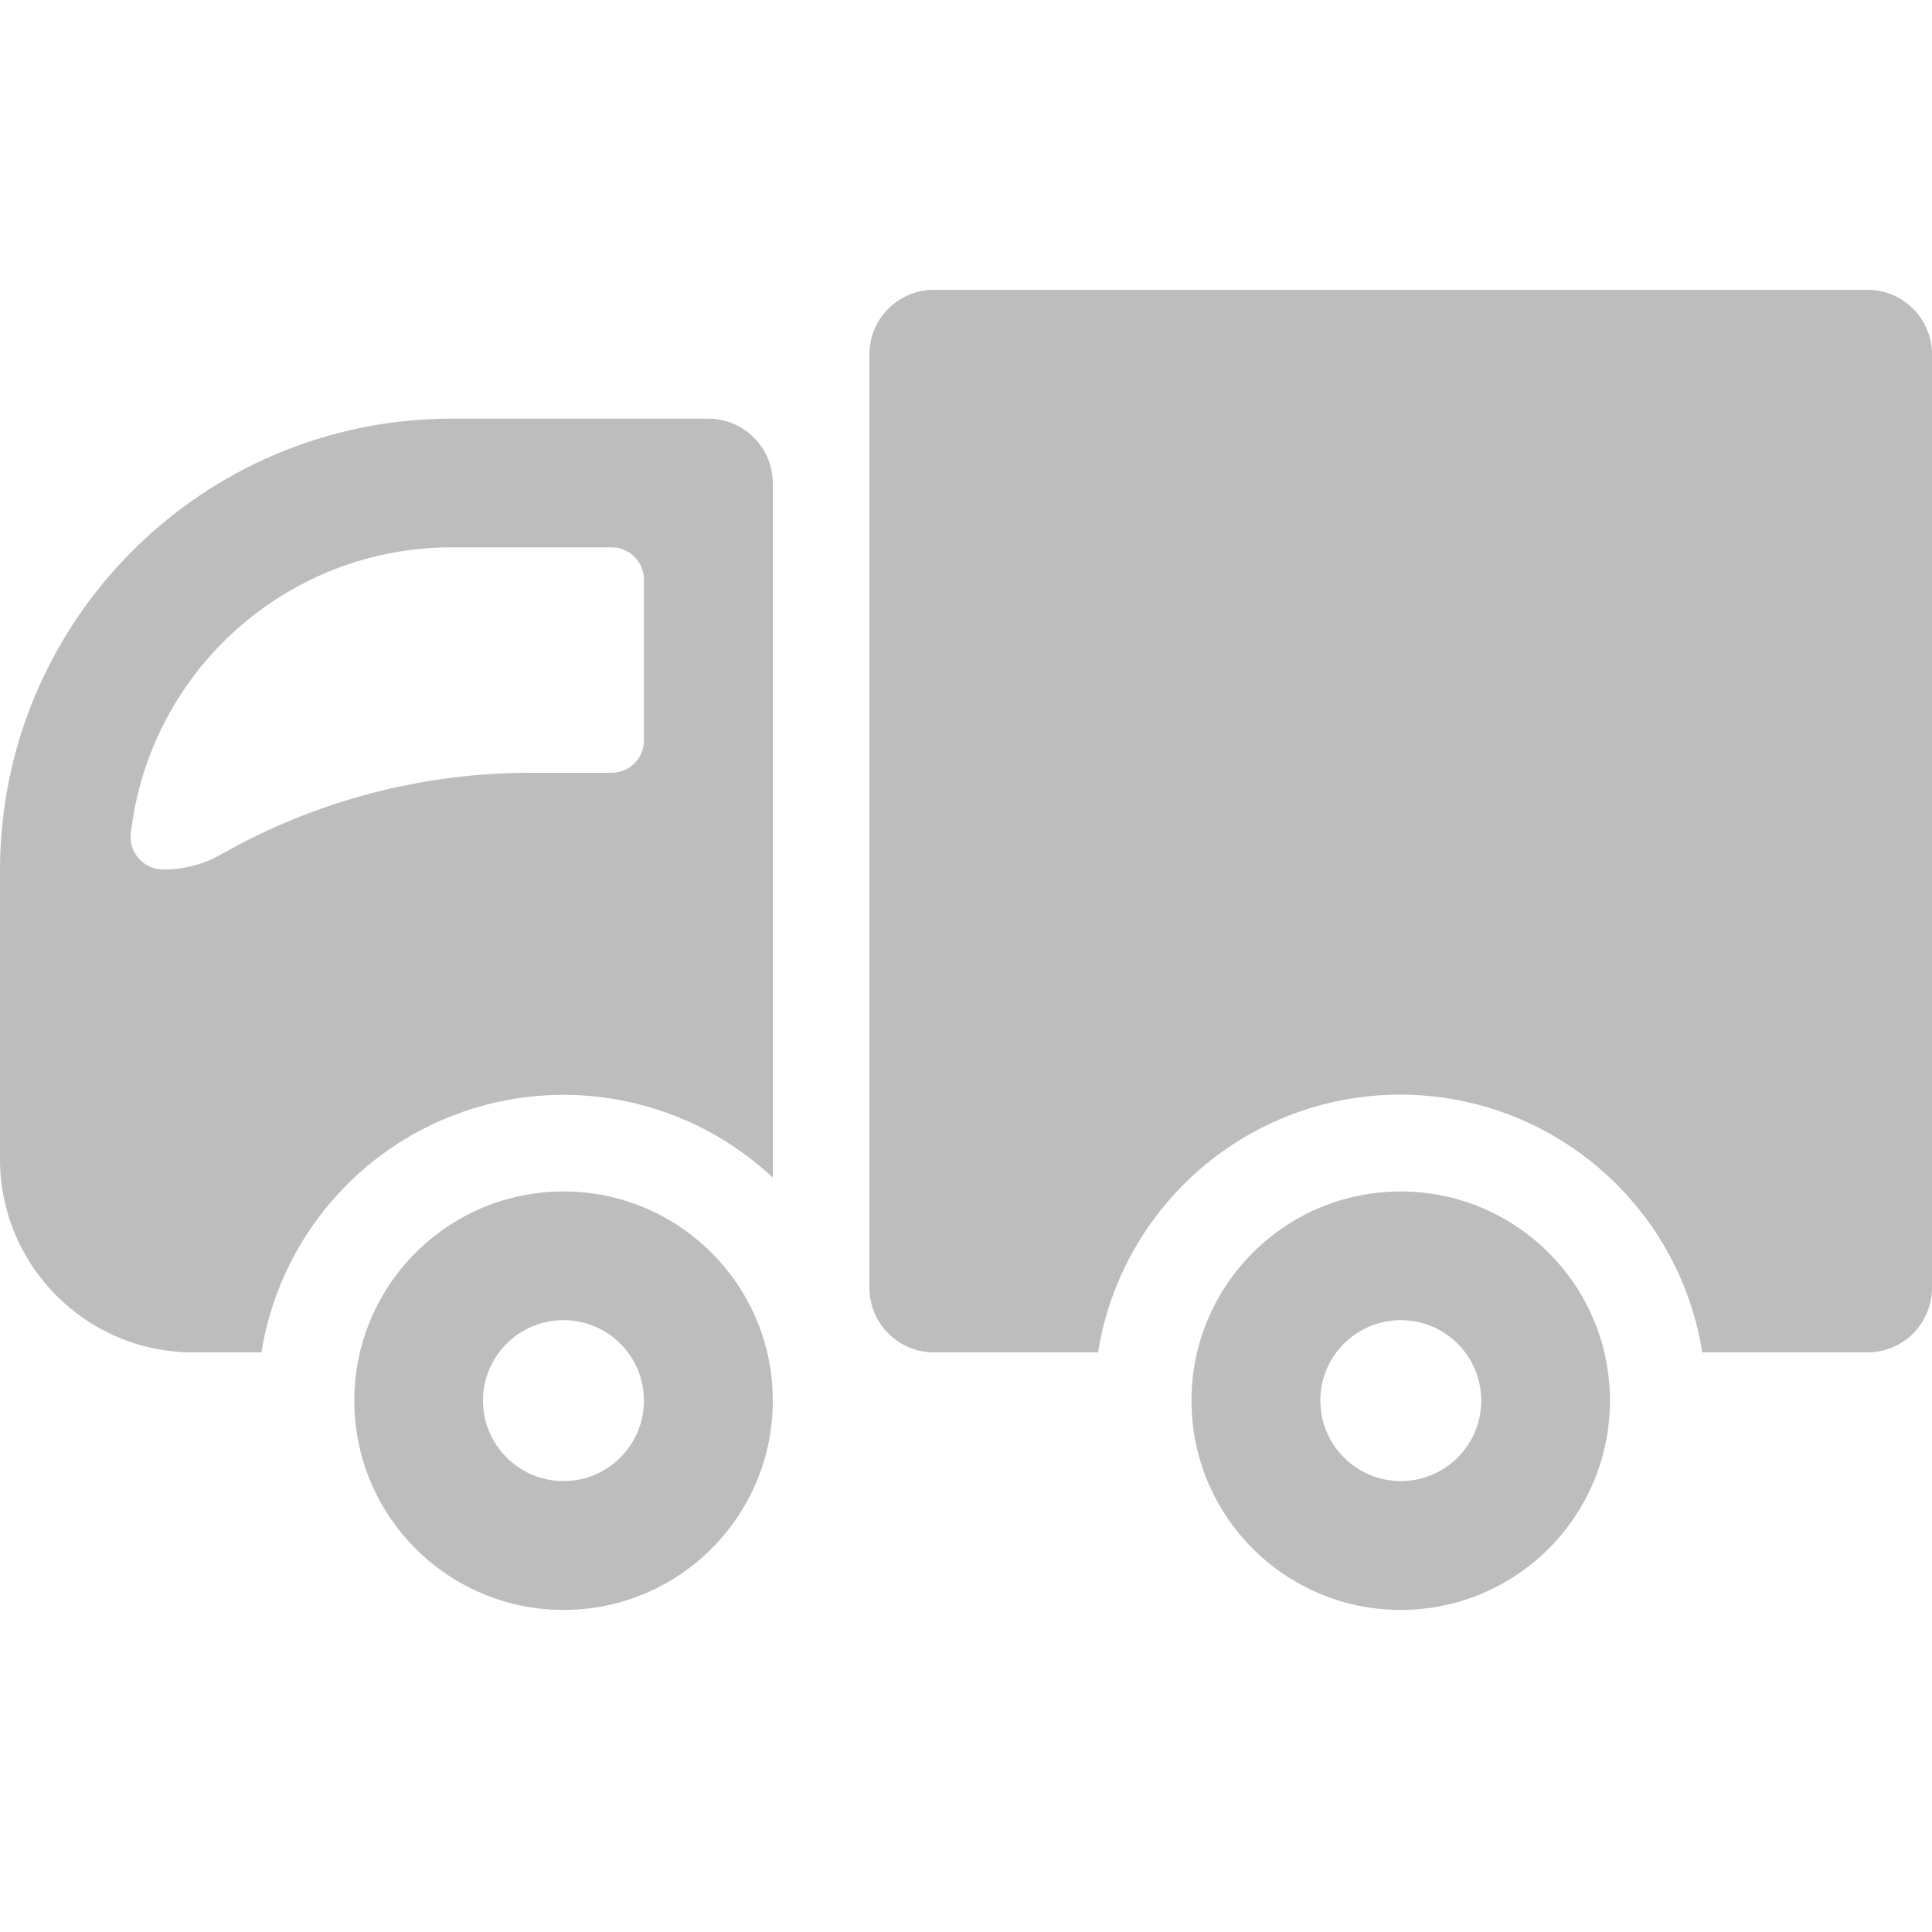
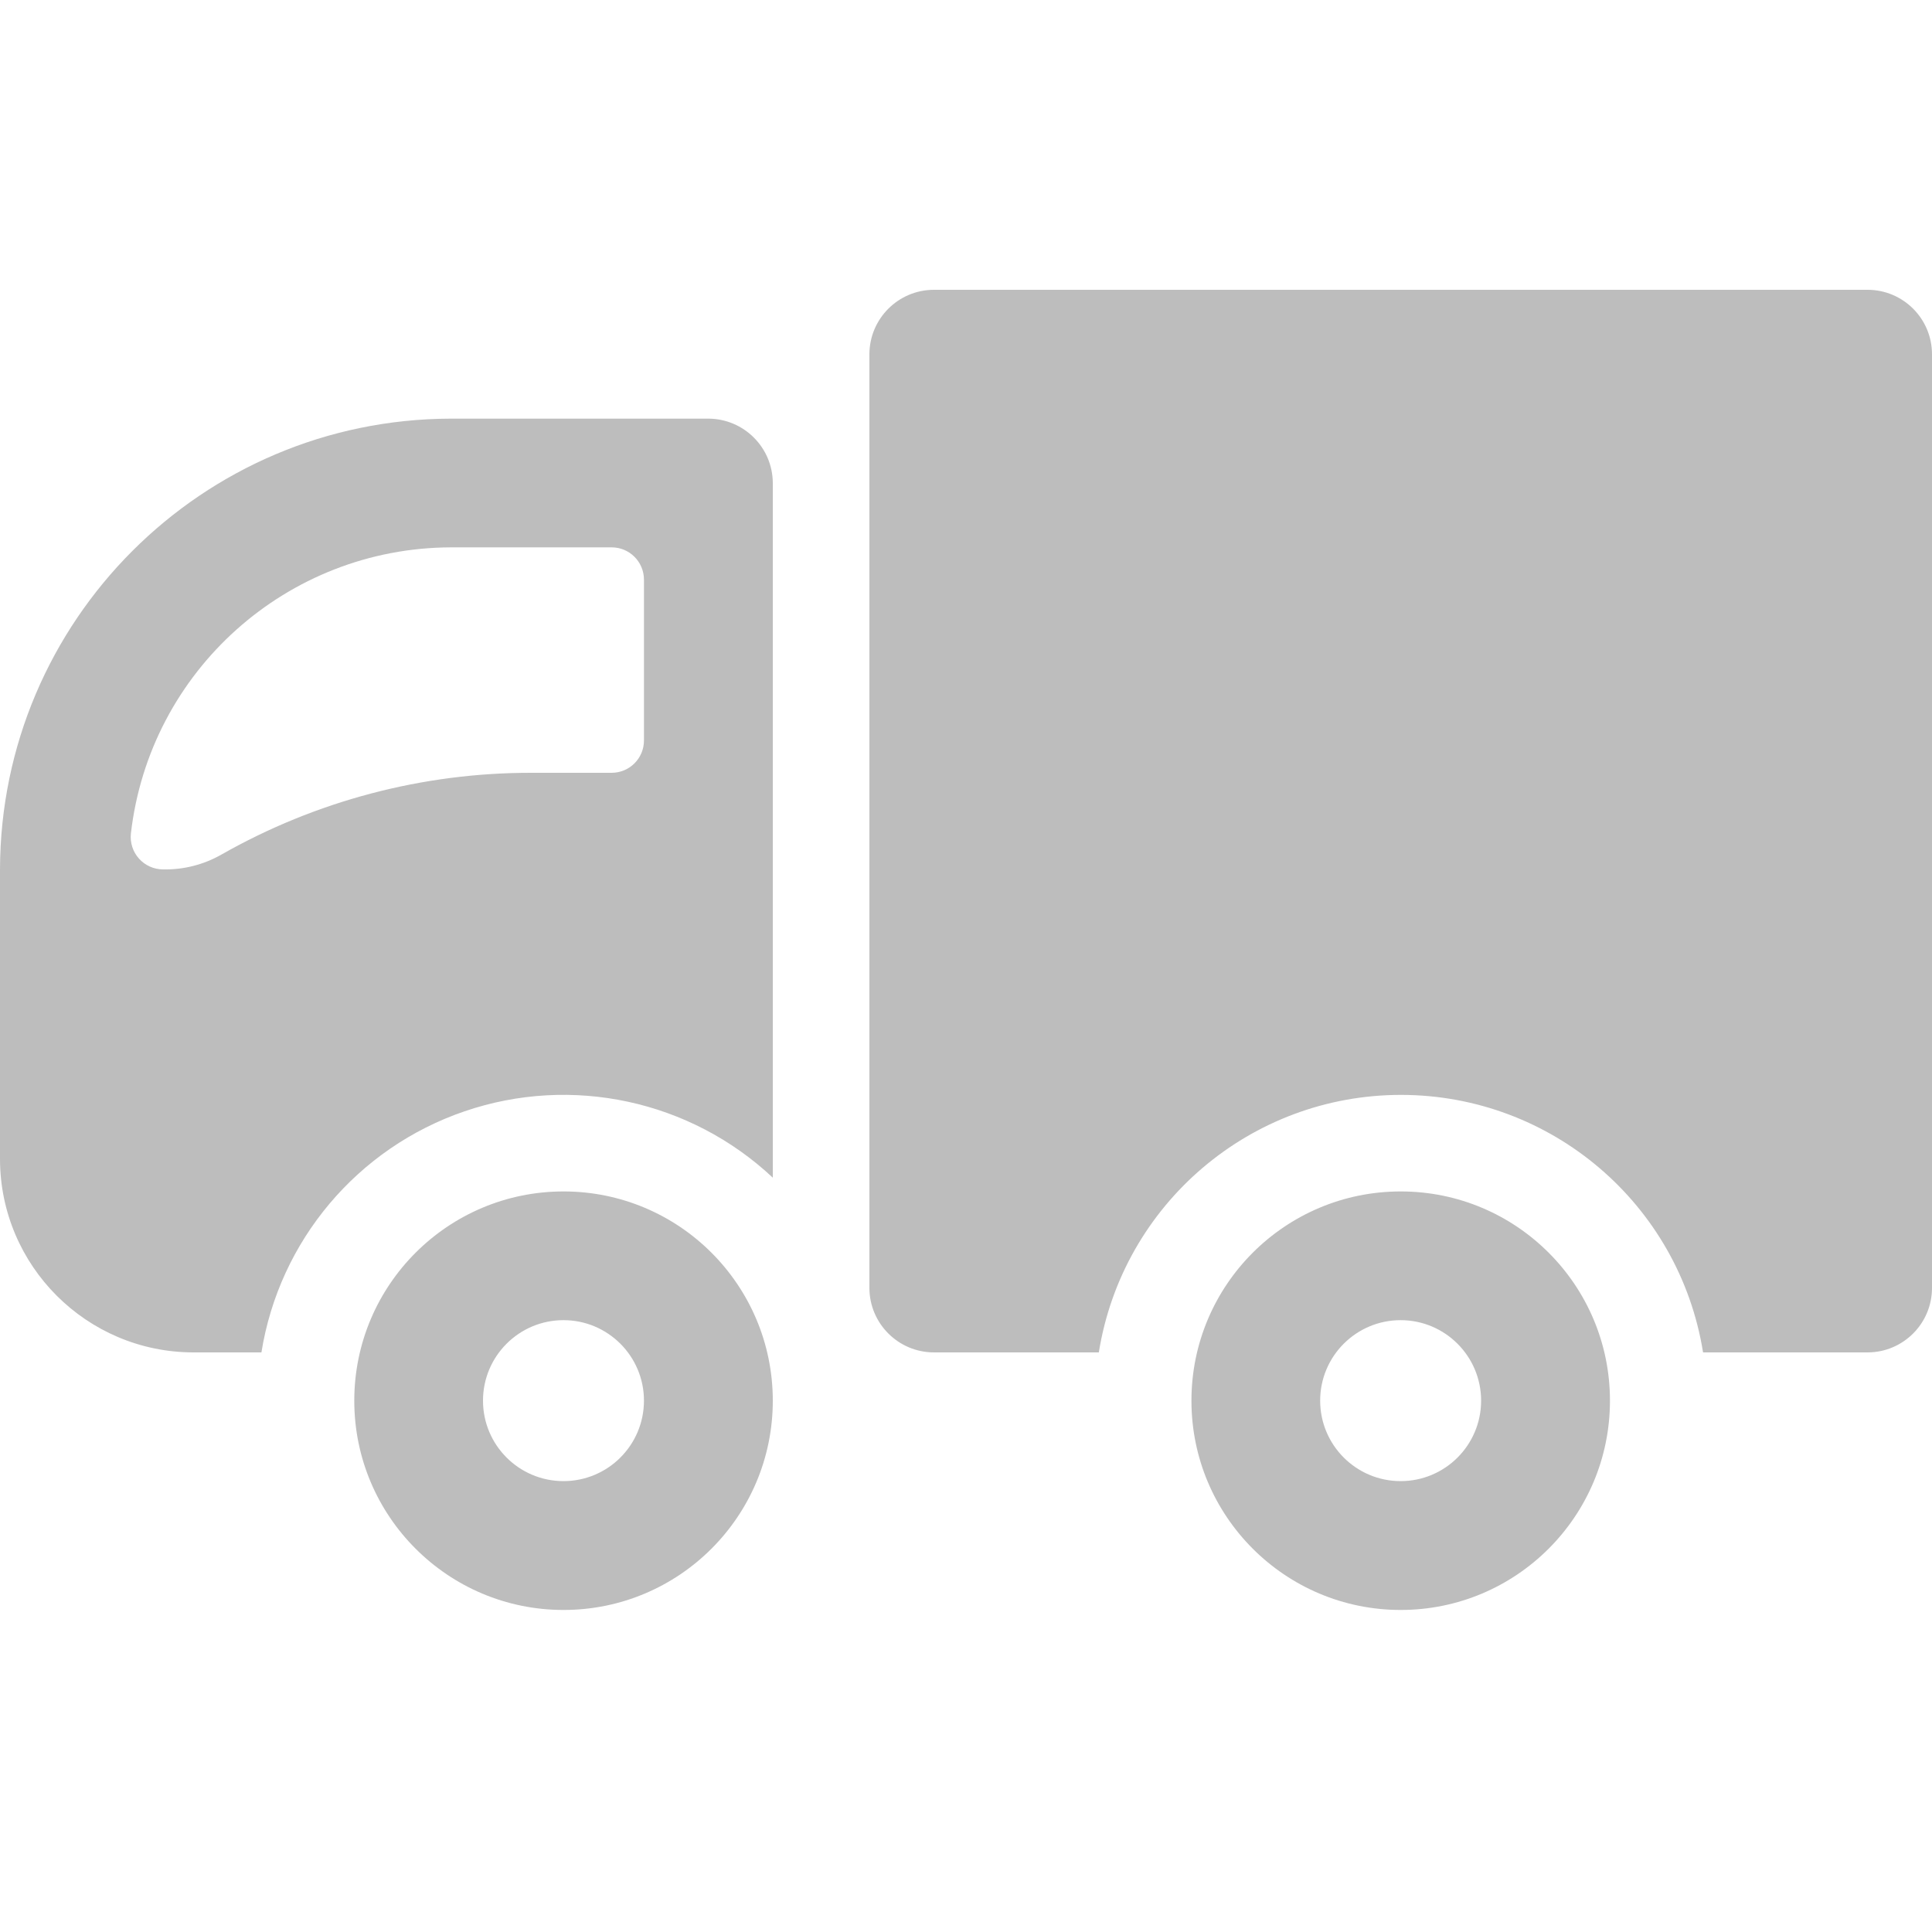
- <svg xmlns="http://www.w3.org/2000/svg" id="ico-20-truck" width="20" height="20" viewBox="0 0 20 20">
-   <rect id="Rectangle_80" data-name="Rectangle 80" width="20" height="20" fill="#bdbdbd" opacity="0" />
-   <path id="Path_150" data-name="Path 150" d="M6.666,11.5a.833.833,0,1,1-.833-.834.833.833,0,0,1,.833.834M5.834,9.334A2.166,2.166,0,1,0,8,11.5,2.166,2.166,0,0,0,5.834,9.334m9.5,2.166a.833.833,0,1,1-.834-.834.834.834,0,0,1,.834.834M14.5,9.334A2.166,2.166,0,1,0,16.666,11.5,2.166,2.166,0,0,0,14.5,9.334M4.667,2.666A3.344,3.344,0,0,0,1.354,5.629.335.335,0,0,0,1.686,6a1.17,1.17,0,0,0,.6-.154A6.479,6.479,0,0,1,5.5,5h.832a.334.334,0,0,0,.334-.334V3a.334.334,0,0,0-.334-.334ZM7.334,1.334A.669.669,0,0,1,8,2V9.191A3.167,3.167,0,0,0,2.706,11H2A2,2,0,0,1,0,9V6A4.677,4.677,0,0,1,4.667,1.334Zm1.666,9A.669.669,0,0,0,9.667,11h1.7a3.167,3.167,0,0,1,6.255,0h1.706A.668.668,0,0,0,20,10.334V.666A.668.668,0,0,0,19.334,0H9.667A.669.669,0,0,0,9,.666Z" transform="translate(0 3)" fill="#bdbdbd" fill-rule="evenodd" />
+ <svg xmlns="http://www.w3.org/2000/svg" id="ico-20-truck" width="32" height="32" viewBox="0 0 32 32">
+   <rect id="Rectangle_80" data-name="Rectangle 80" width="32" height="32" fill="#bdbdbd" opacity="0" />
+   <path id="Path_150" data-name="Path 150" d="M10.666,18.4a1.333,1.333,0,1,1-1.332-1.334A1.333,1.333,0,0,1,10.666,18.4M9.334,14.934A3.466,3.466,0,1,0,12.8,18.4a3.466,3.466,0,0,0-3.468-3.466m15.2,3.466A1.333,1.333,0,1,1,23.2,17.066,1.334,1.334,0,0,1,24.532,18.4M23.2,14.934A3.466,3.466,0,1,0,26.666,18.4,3.465,3.465,0,0,0,23.2,14.934M7.468,4.266a5.351,5.351,0,0,0-5.3,4.74A.537.537,0,0,0,2.7,9.6a1.872,1.872,0,0,0,.968-.246A10.366,10.366,0,0,1,8.8,8h1.332a.535.535,0,0,0,.534-.534V4.8a.535.535,0,0,0-.534-.534Zm4.266-2.132A1.071,1.071,0,0,1,12.8,3.2V14.706A5.067,5.067,0,0,0,4.33,17.6H3.2A3.207,3.207,0,0,1,0,14.4V9.6A7.484,7.484,0,0,1,7.468,2.134Zm2.666,14.4A1.07,1.07,0,0,0,15.468,17.6H18.2a5.068,5.068,0,0,1,10.008,0h2.73A1.068,1.068,0,0,0,32,16.534V1.066A1.068,1.068,0,0,0,30.934,0H15.468A1.07,1.07,0,0,0,14.4,1.066Z" transform="translate(0 4.8)" fill="#bdbdbd" fill-rule="evenodd" />
</svg>
